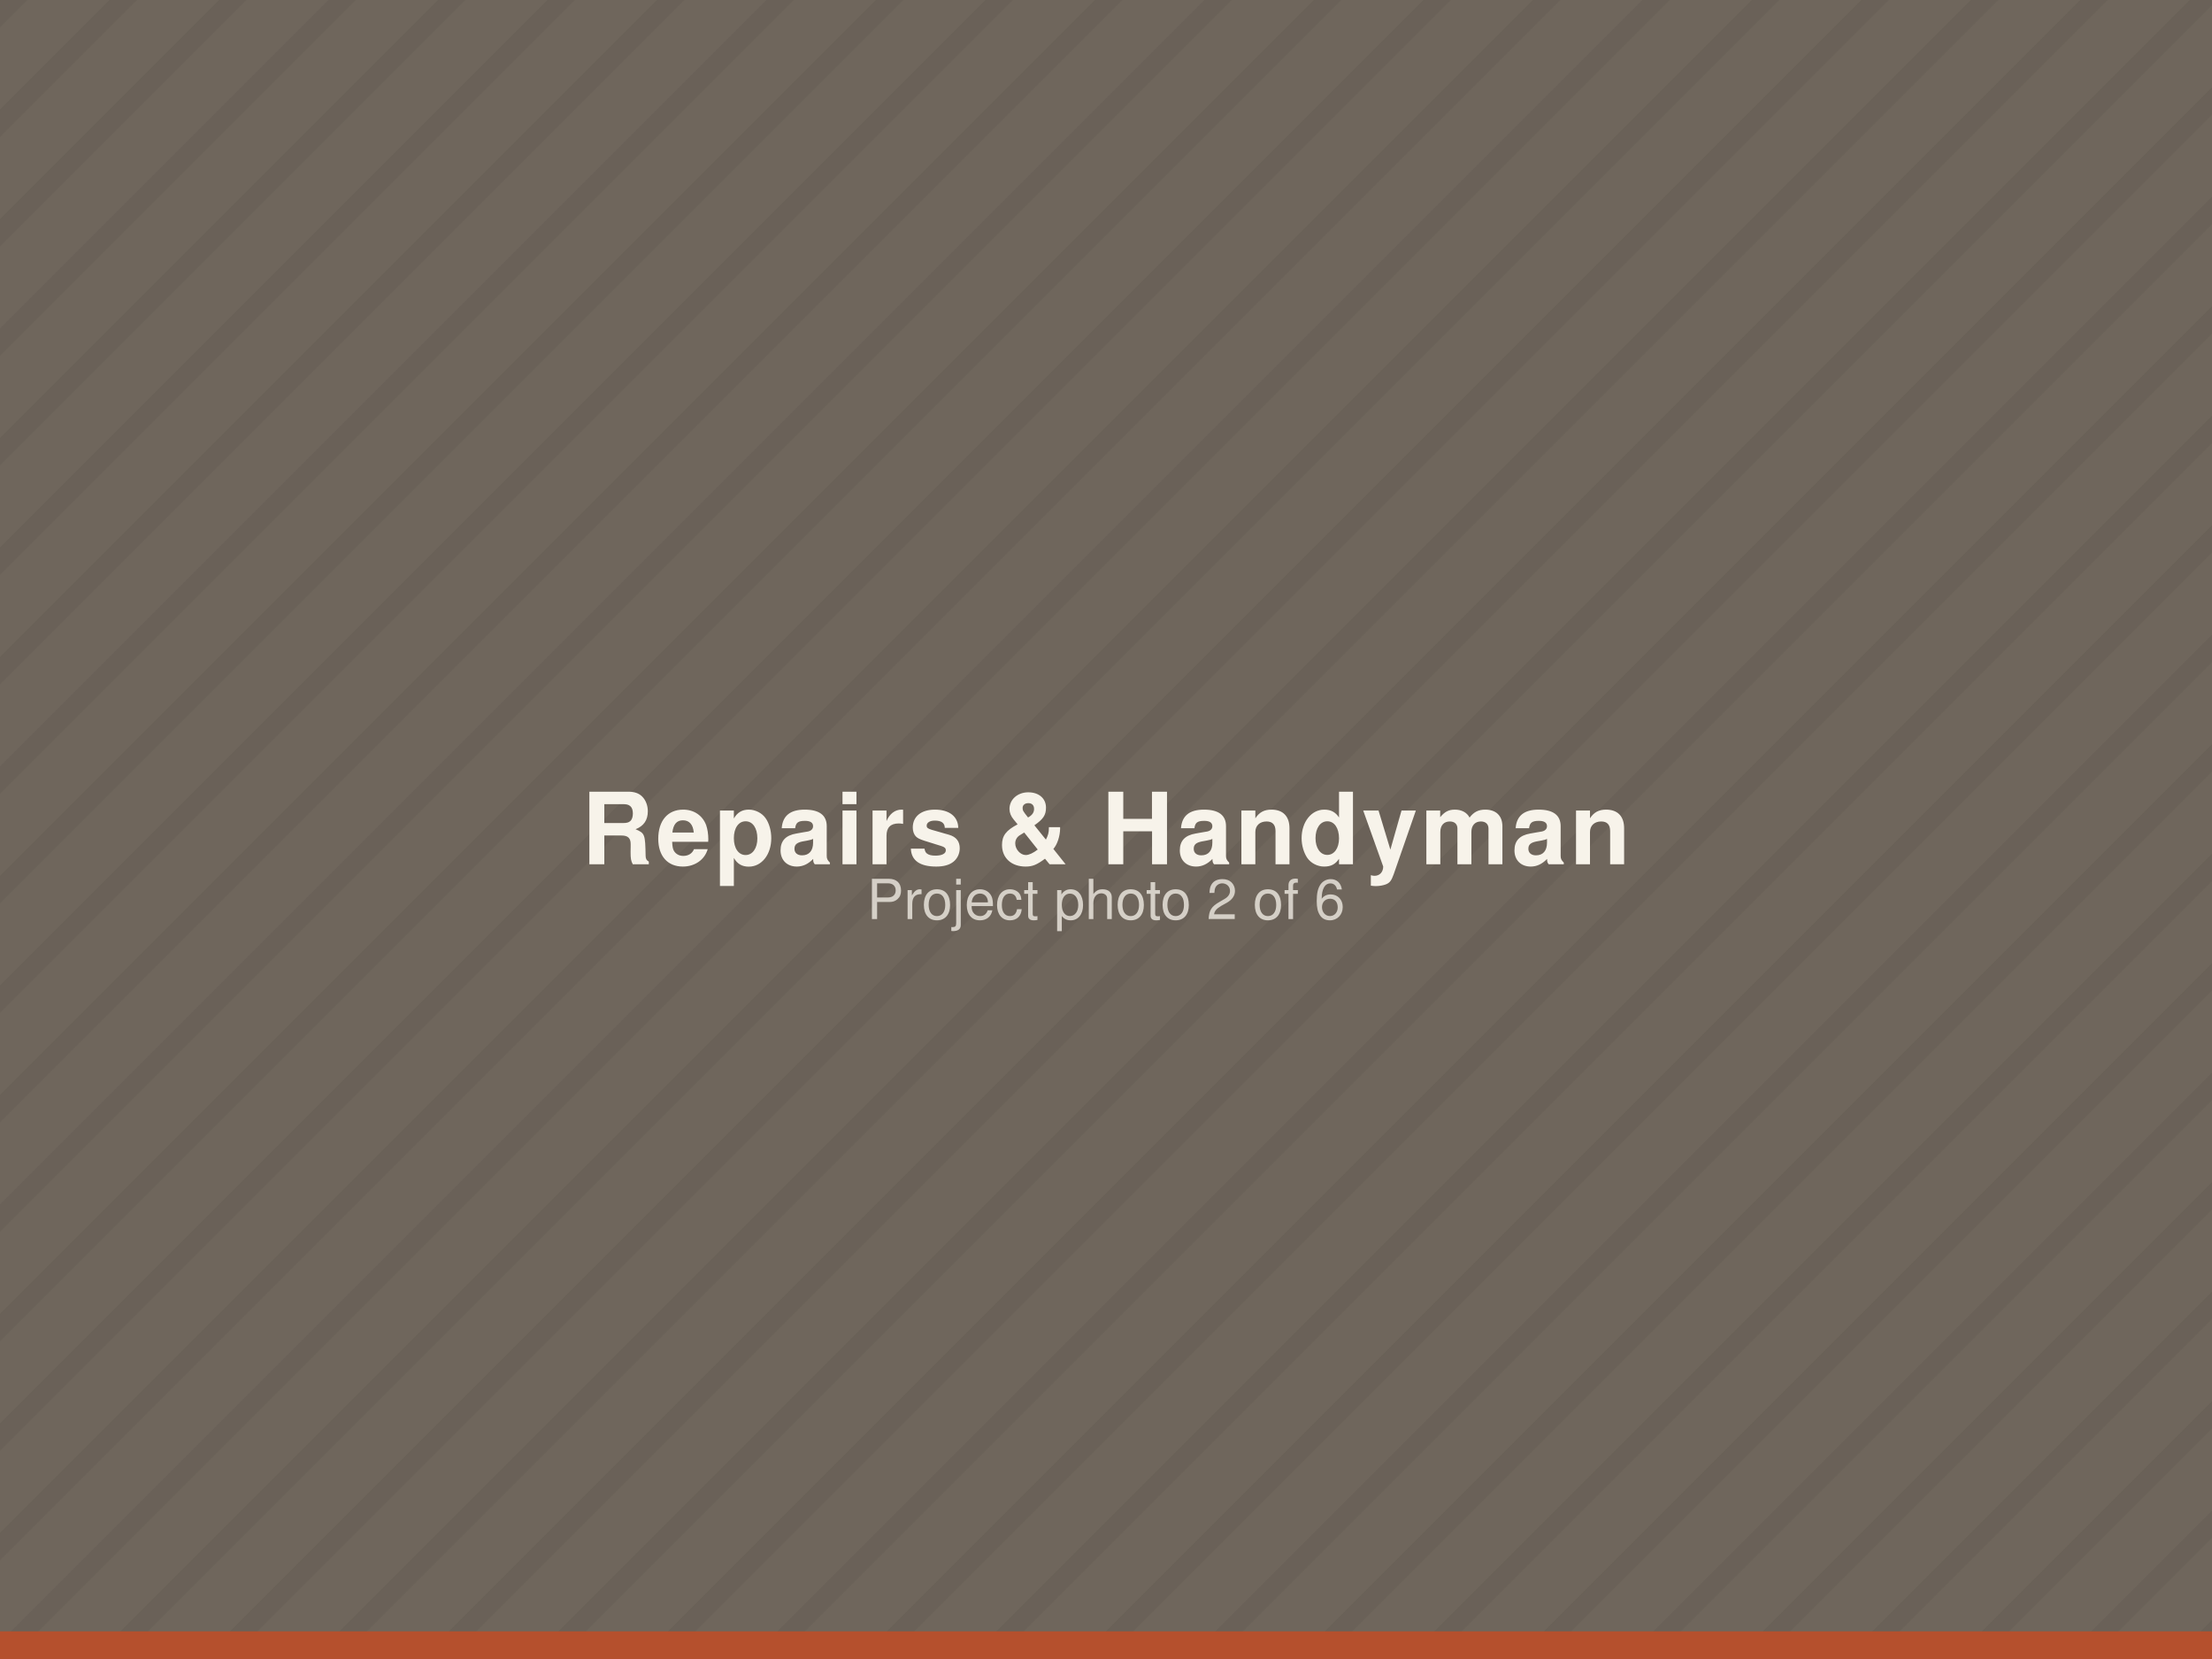
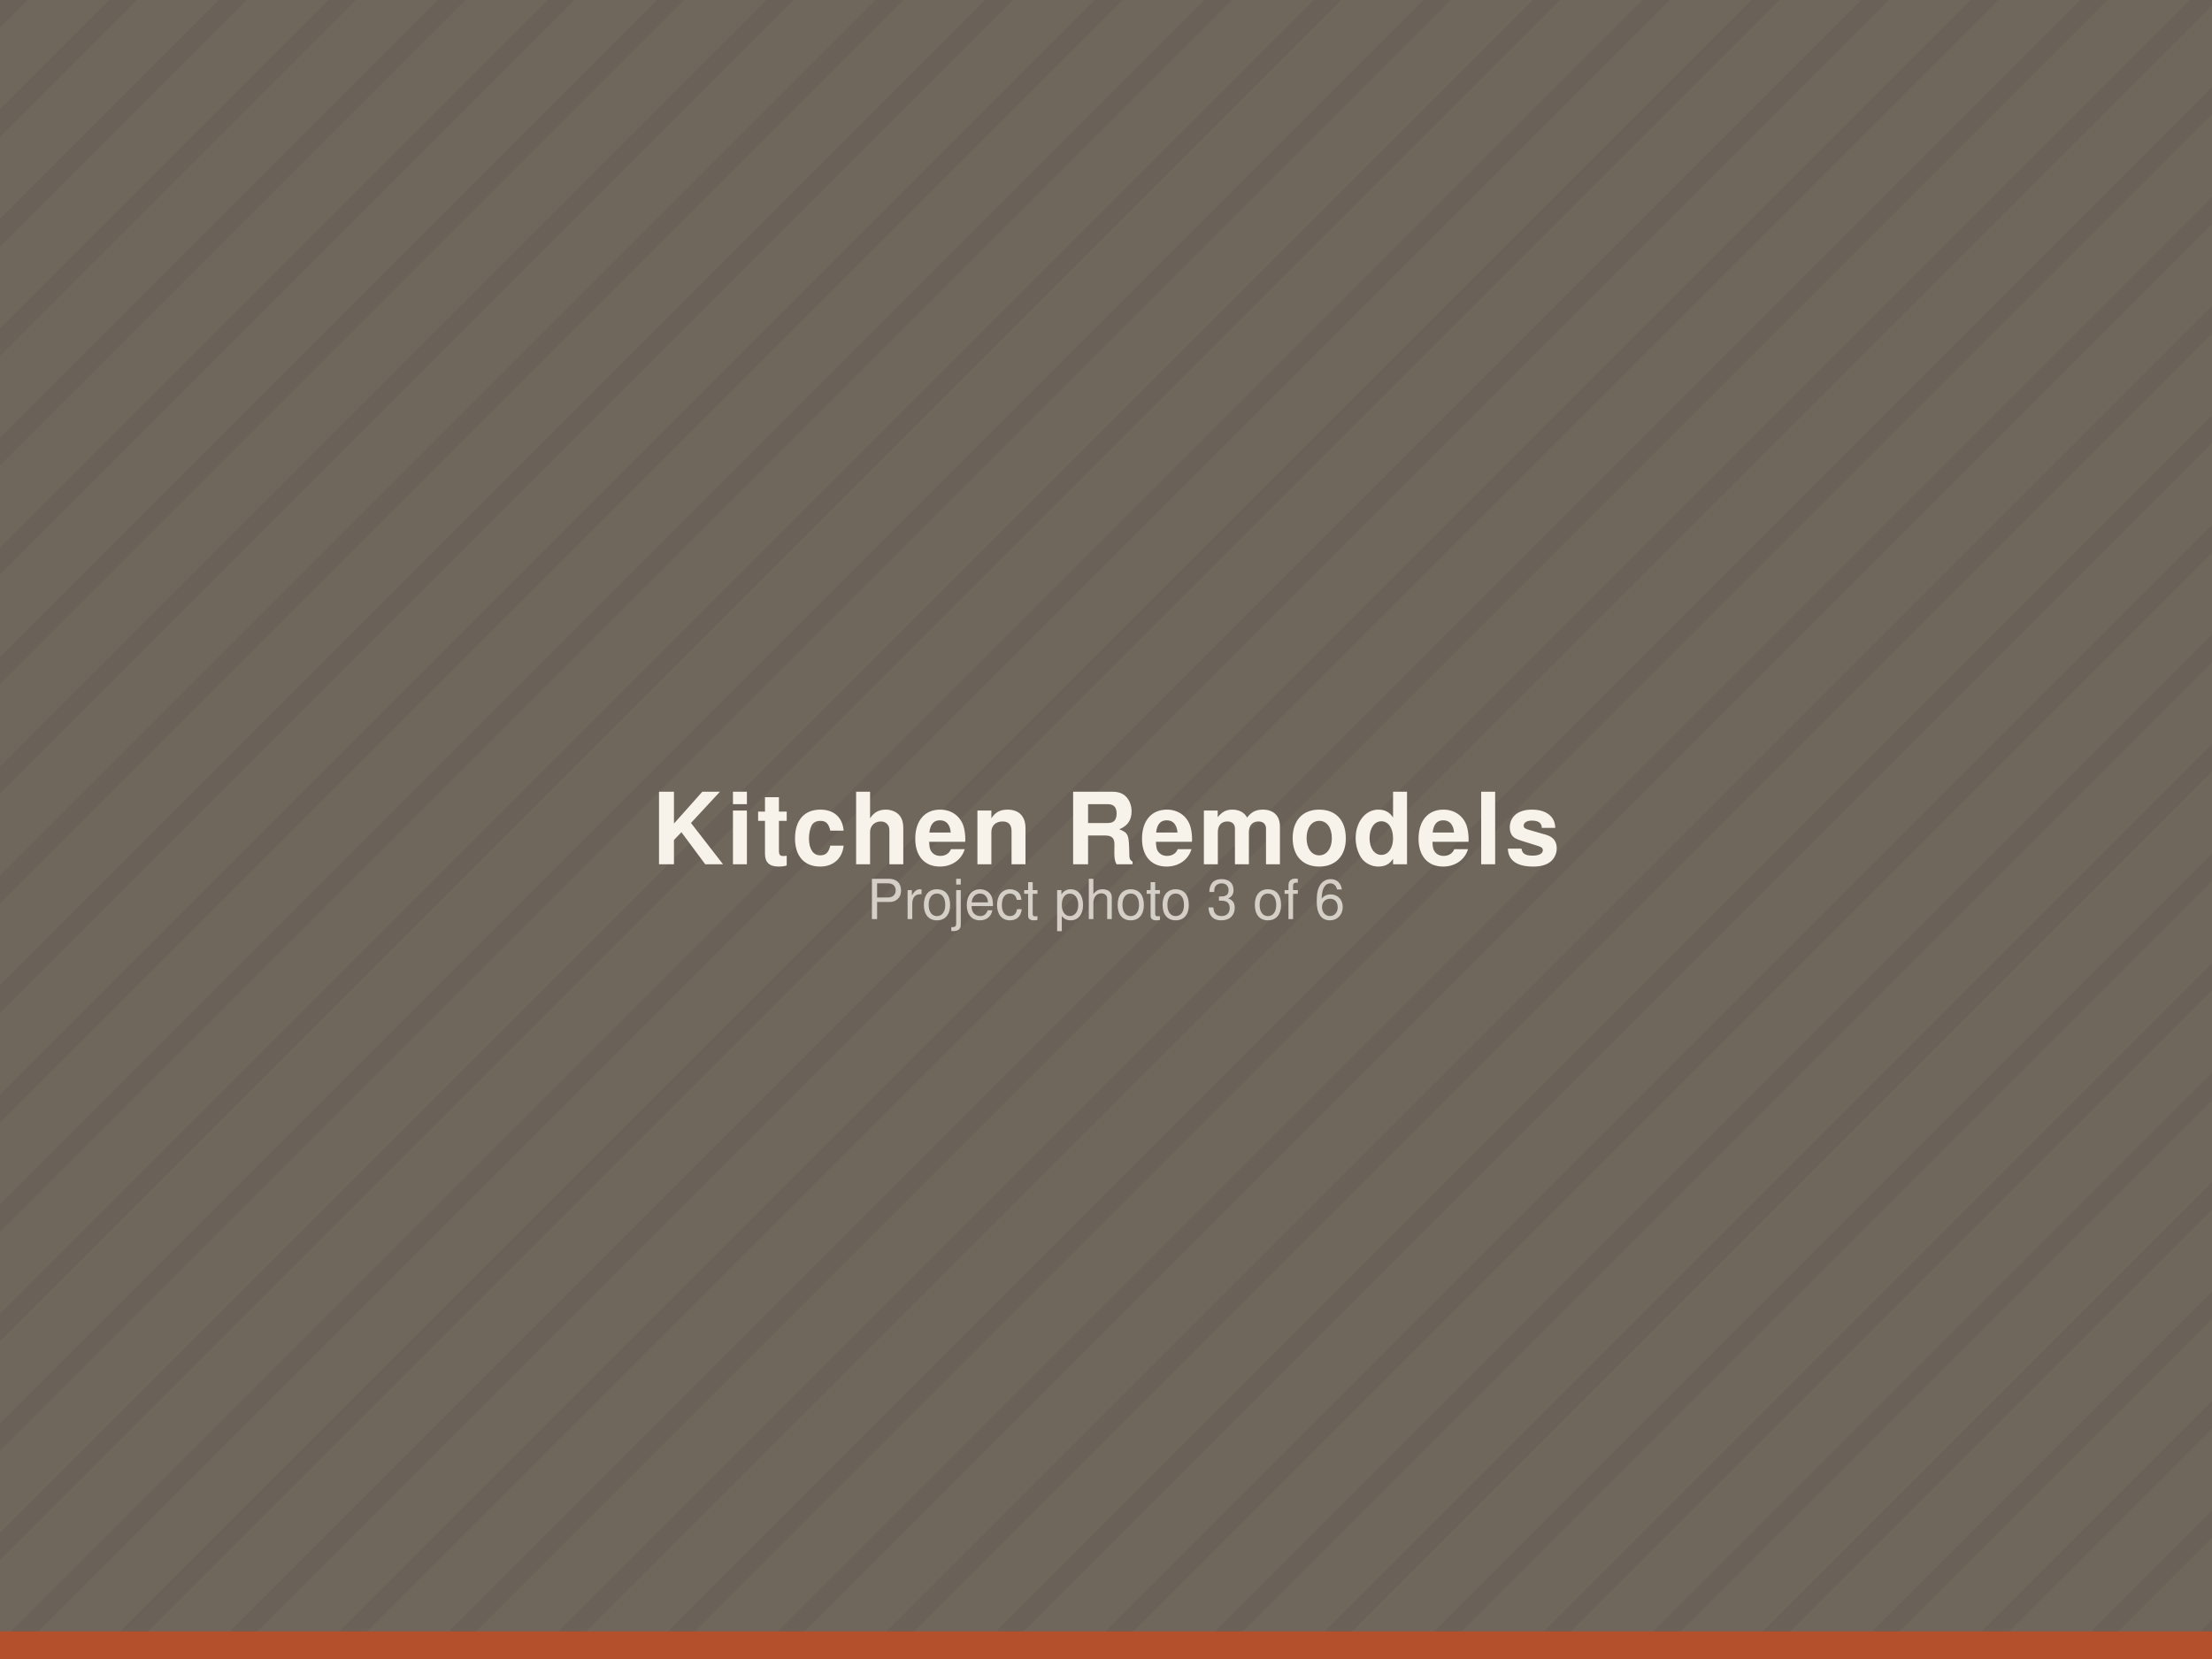
- <svg xmlns="http://www.w3.org/2000/svg" width="800" height="600" viewBox="0 0 800 600" role="img" aria-label="Repairs &amp; Handyman">
+ <svg xmlns="http://www.w3.org/2000/svg" width="800" height="600" viewBox="0 0 800 600" role="img" aria-label="Kitchen Remodels">
  <rect width="100%" height="100%" fill="#6f665c" />
  <rect width="100%" height="100%" fill="url(#diag)" />
  <defs>
    <pattern id="diag" width="28" height="28" patternTransform="rotate(45)" patternUnits="userSpaceOnUse">
      <line x1="0" y1="0" x2="0" y2="28" stroke="#000000" stroke-opacity="0.05" stroke-width="14" />
    </pattern>
  </defs>
-   <text x="50%" y="50%" font-family="Helvetica, Arial, sans-serif" font-size="36" font-weight="700" fill="#f7f3ea" text-anchor="middle" dominant-baseline="middle" letter-spacing="1">Repairs &amp; Handyman</text>
-   <text x="50%" y="332.4" font-family="Helvetica, Arial, sans-serif" font-size="20" fill="#f7f3ea" fill-opacity="0.75" text-anchor="middle">Project photo 2 of 6</text>
+   <text x="50%" y="50%" font-family="Helvetica, Arial, sans-serif" font-size="36" font-weight="700" fill="#f7f3ea" text-anchor="middle" dominant-baseline="middle" letter-spacing="1">Kitchen Remodels</text>
+   <text x="50%" y="332.4" font-family="Helvetica, Arial, sans-serif" font-size="20" fill="#f7f3ea" fill-opacity="0.75" text-anchor="middle">Project photo 3 of 6</text>
  <rect x="0" y="590" width="800" height="10" fill="#b5502d" />
</svg>
